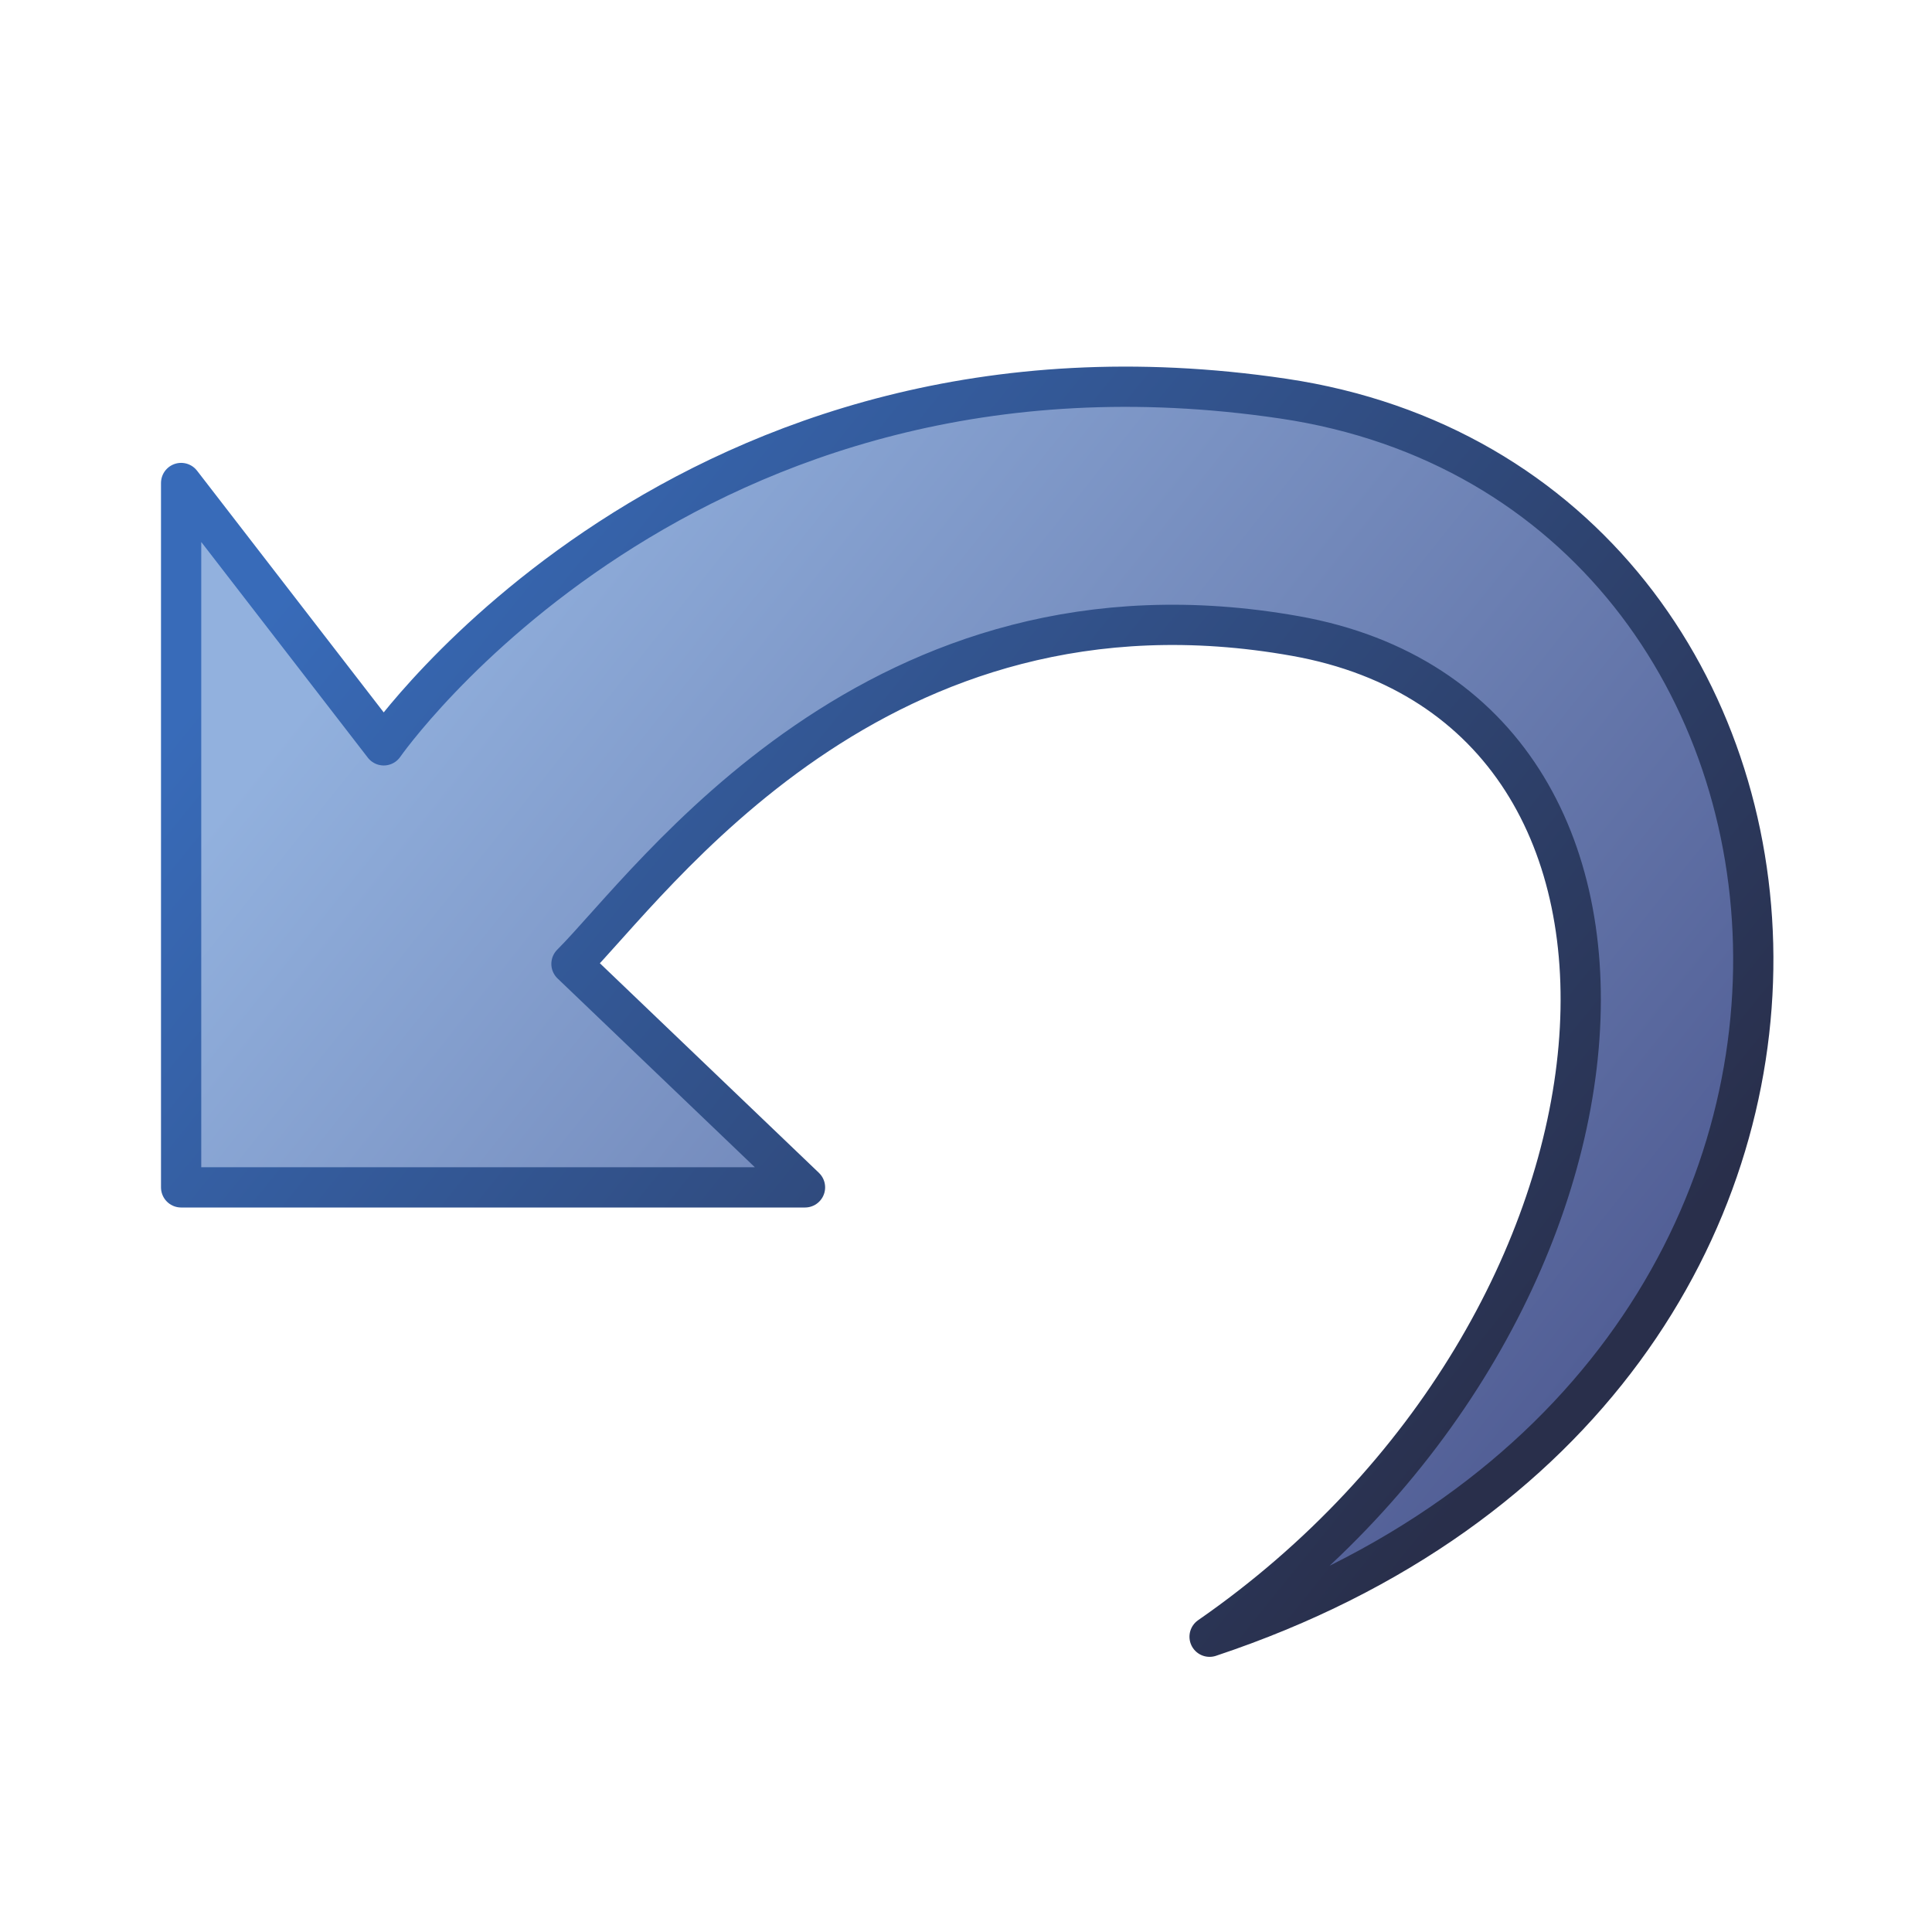
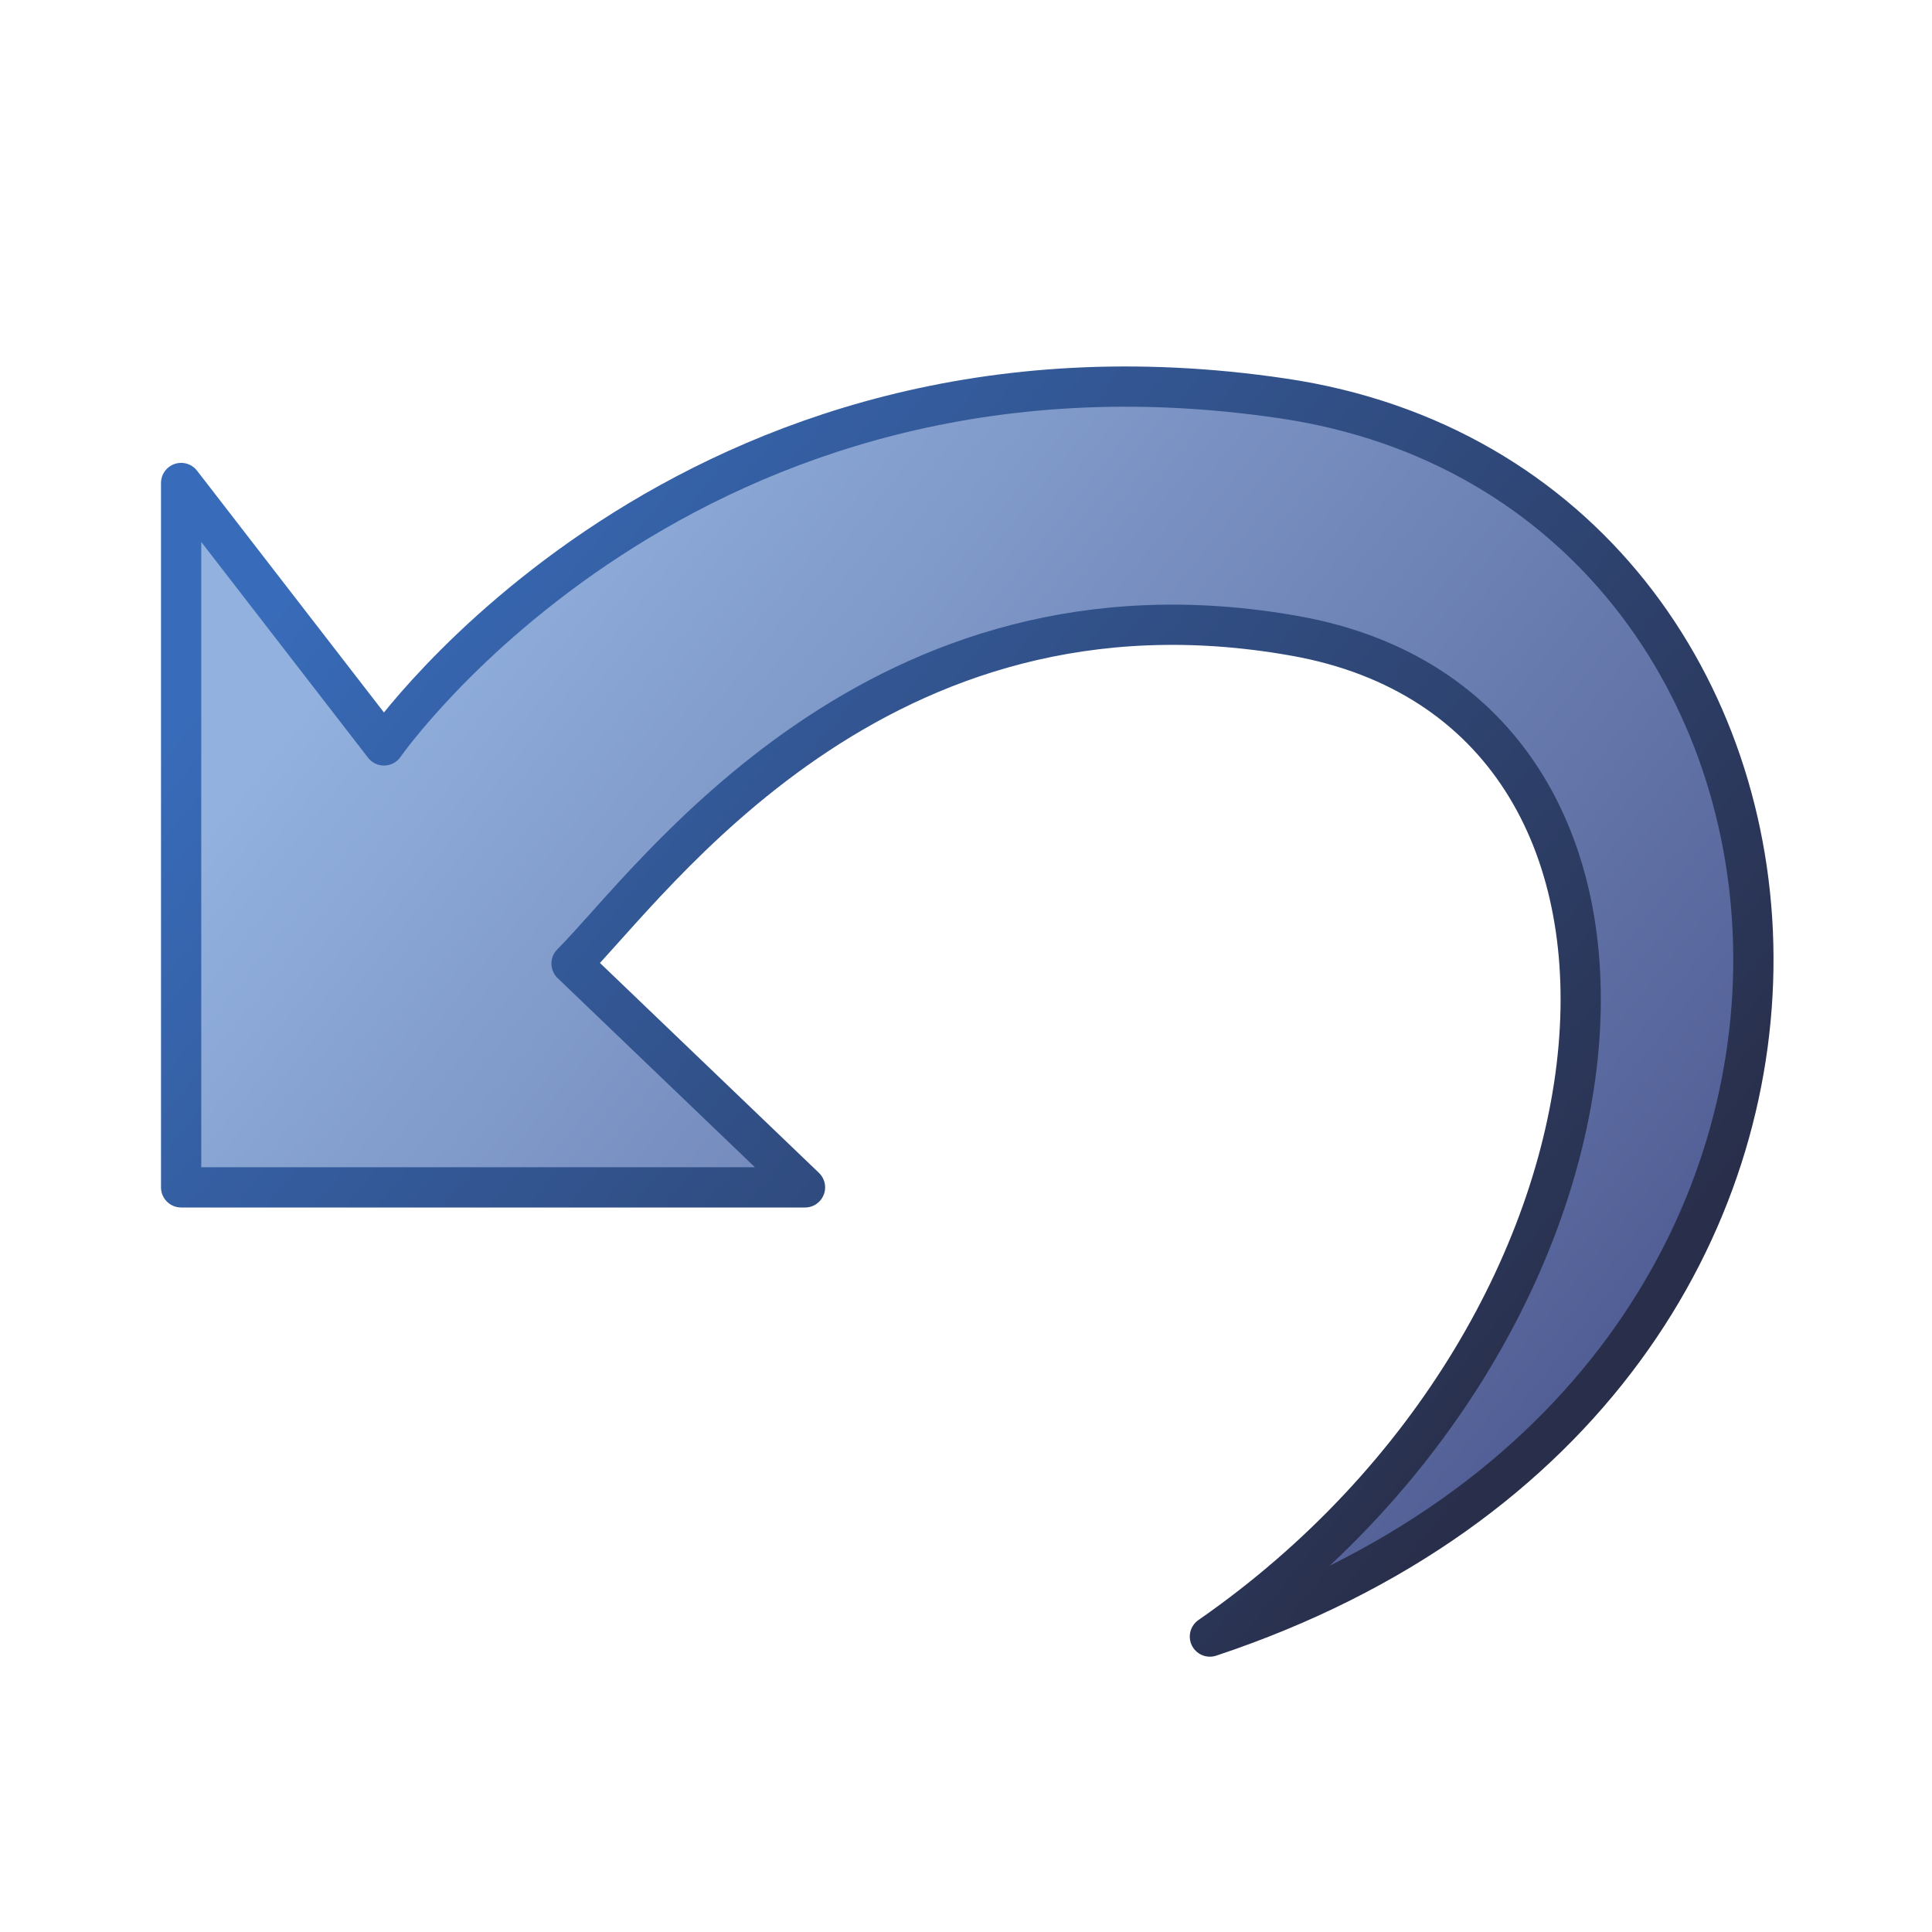
- <svg xmlns="http://www.w3.org/2000/svg" xmlns:xlink="http://www.w3.org/1999/xlink" width="24" height="24" id="svg7748" version="1.0">
-   <defs id="defs7750">
-     <linearGradient id="linearGradient8292">
-       <stop id="stop8294" offset="0" style="stop-color:#386bb9;stop-opacity:1;" />
-       <stop id="stop8296" offset="1" style="stop-color:#292f4b;stop-opacity:1;" />
-     </linearGradient>
-     <linearGradient id="linearGradient3165">
-       <stop style="stop-color:#92b1de;stop-opacity:1;" offset="0" id="stop3167" />
-       <stop style="stop-color:#525f96;stop-opacity:1;" offset="1" id="stop3169" />
-     </linearGradient>
-     <linearGradient xlink:href="#linearGradient3165" id="linearGradient3195" x1="18.1" y1="4.9" x2="15.1" y2="7.9" gradientUnits="userSpaceOnUse" gradientTransform="translate(-1.165496,13.69265)" />
-     <linearGradient xlink:href="#linearGradient3165" id="linearGradient8282" x1="6.123" y1="5.841" x2="19.825" y2="16.781" gradientUnits="userSpaceOnUse" />
-     <linearGradient xlink:href="#linearGradient8292" id="linearGradient8290" x1="4.53" y1="6.132" x2="18.886" y2="17.761" gradientUnits="userSpaceOnUse" />
-   </defs>
-   <g id="layer1">
-     <path style="fill:url(#linearGradient8282);fill-rule:evenodd;stroke:url(#linearGradient8290);stroke-width:0.5;stroke-linecap:butt;stroke-linejoin:round;stroke-opacity:1;stroke-miterlimit:4;stroke-dasharray:none;fill-opacity:1" d="M 10,14.75 L 2.25,14.75 L 2.25,6 L 4.767,9.259 C 4.767,9.259 8.527,3.851 15.942,4.952 C 23.358,6.053 24.399,17.21 15.026,20.332 C 20.624,16.451 21.297,8.829 16.093,7.901 C 10.889,6.972 8.099,10.974 7.099,11.974 L 10,14.75 z" id="path7760" />
-   </g>
+ <svg xmlns="http://www.w3.org/2000/svg" height="24" width="24">
+   <linearGradient id="a" gradientUnits="userSpaceOnUse" x1="6.12" x2="19.83" y1="5.84" y2="16.78">
+     <stop offset="0" stop-color="#92b1de" />
+     <stop offset="1" stop-color="#525f96" />
+   </linearGradient>
+   <linearGradient id="b" gradientUnits="userSpaceOnUse" x1="4.53" x2="18.89" y1="6.13" y2="17.76">
+     <stop offset="0" stop-color="#386bb9" />
+     <stop offset="1" stop-color="#292f4b" />
+   </linearGradient>
+   <path d="m10 14.75h-7.75v-8.75l2.52 3.26s3.76-5.41 11.17-4.31c7.42 1.1 8.46 12.26-.91 15.38 5.59-3.88 6.27-11.5 1.06-12.43-5.2-.93-7.99 3.07-8.99 4.07z" fill="url(#a)" fill-rule="evenodd" stroke="url(#b)" stroke-linejoin="round" stroke-width=".5" />
</svg>
